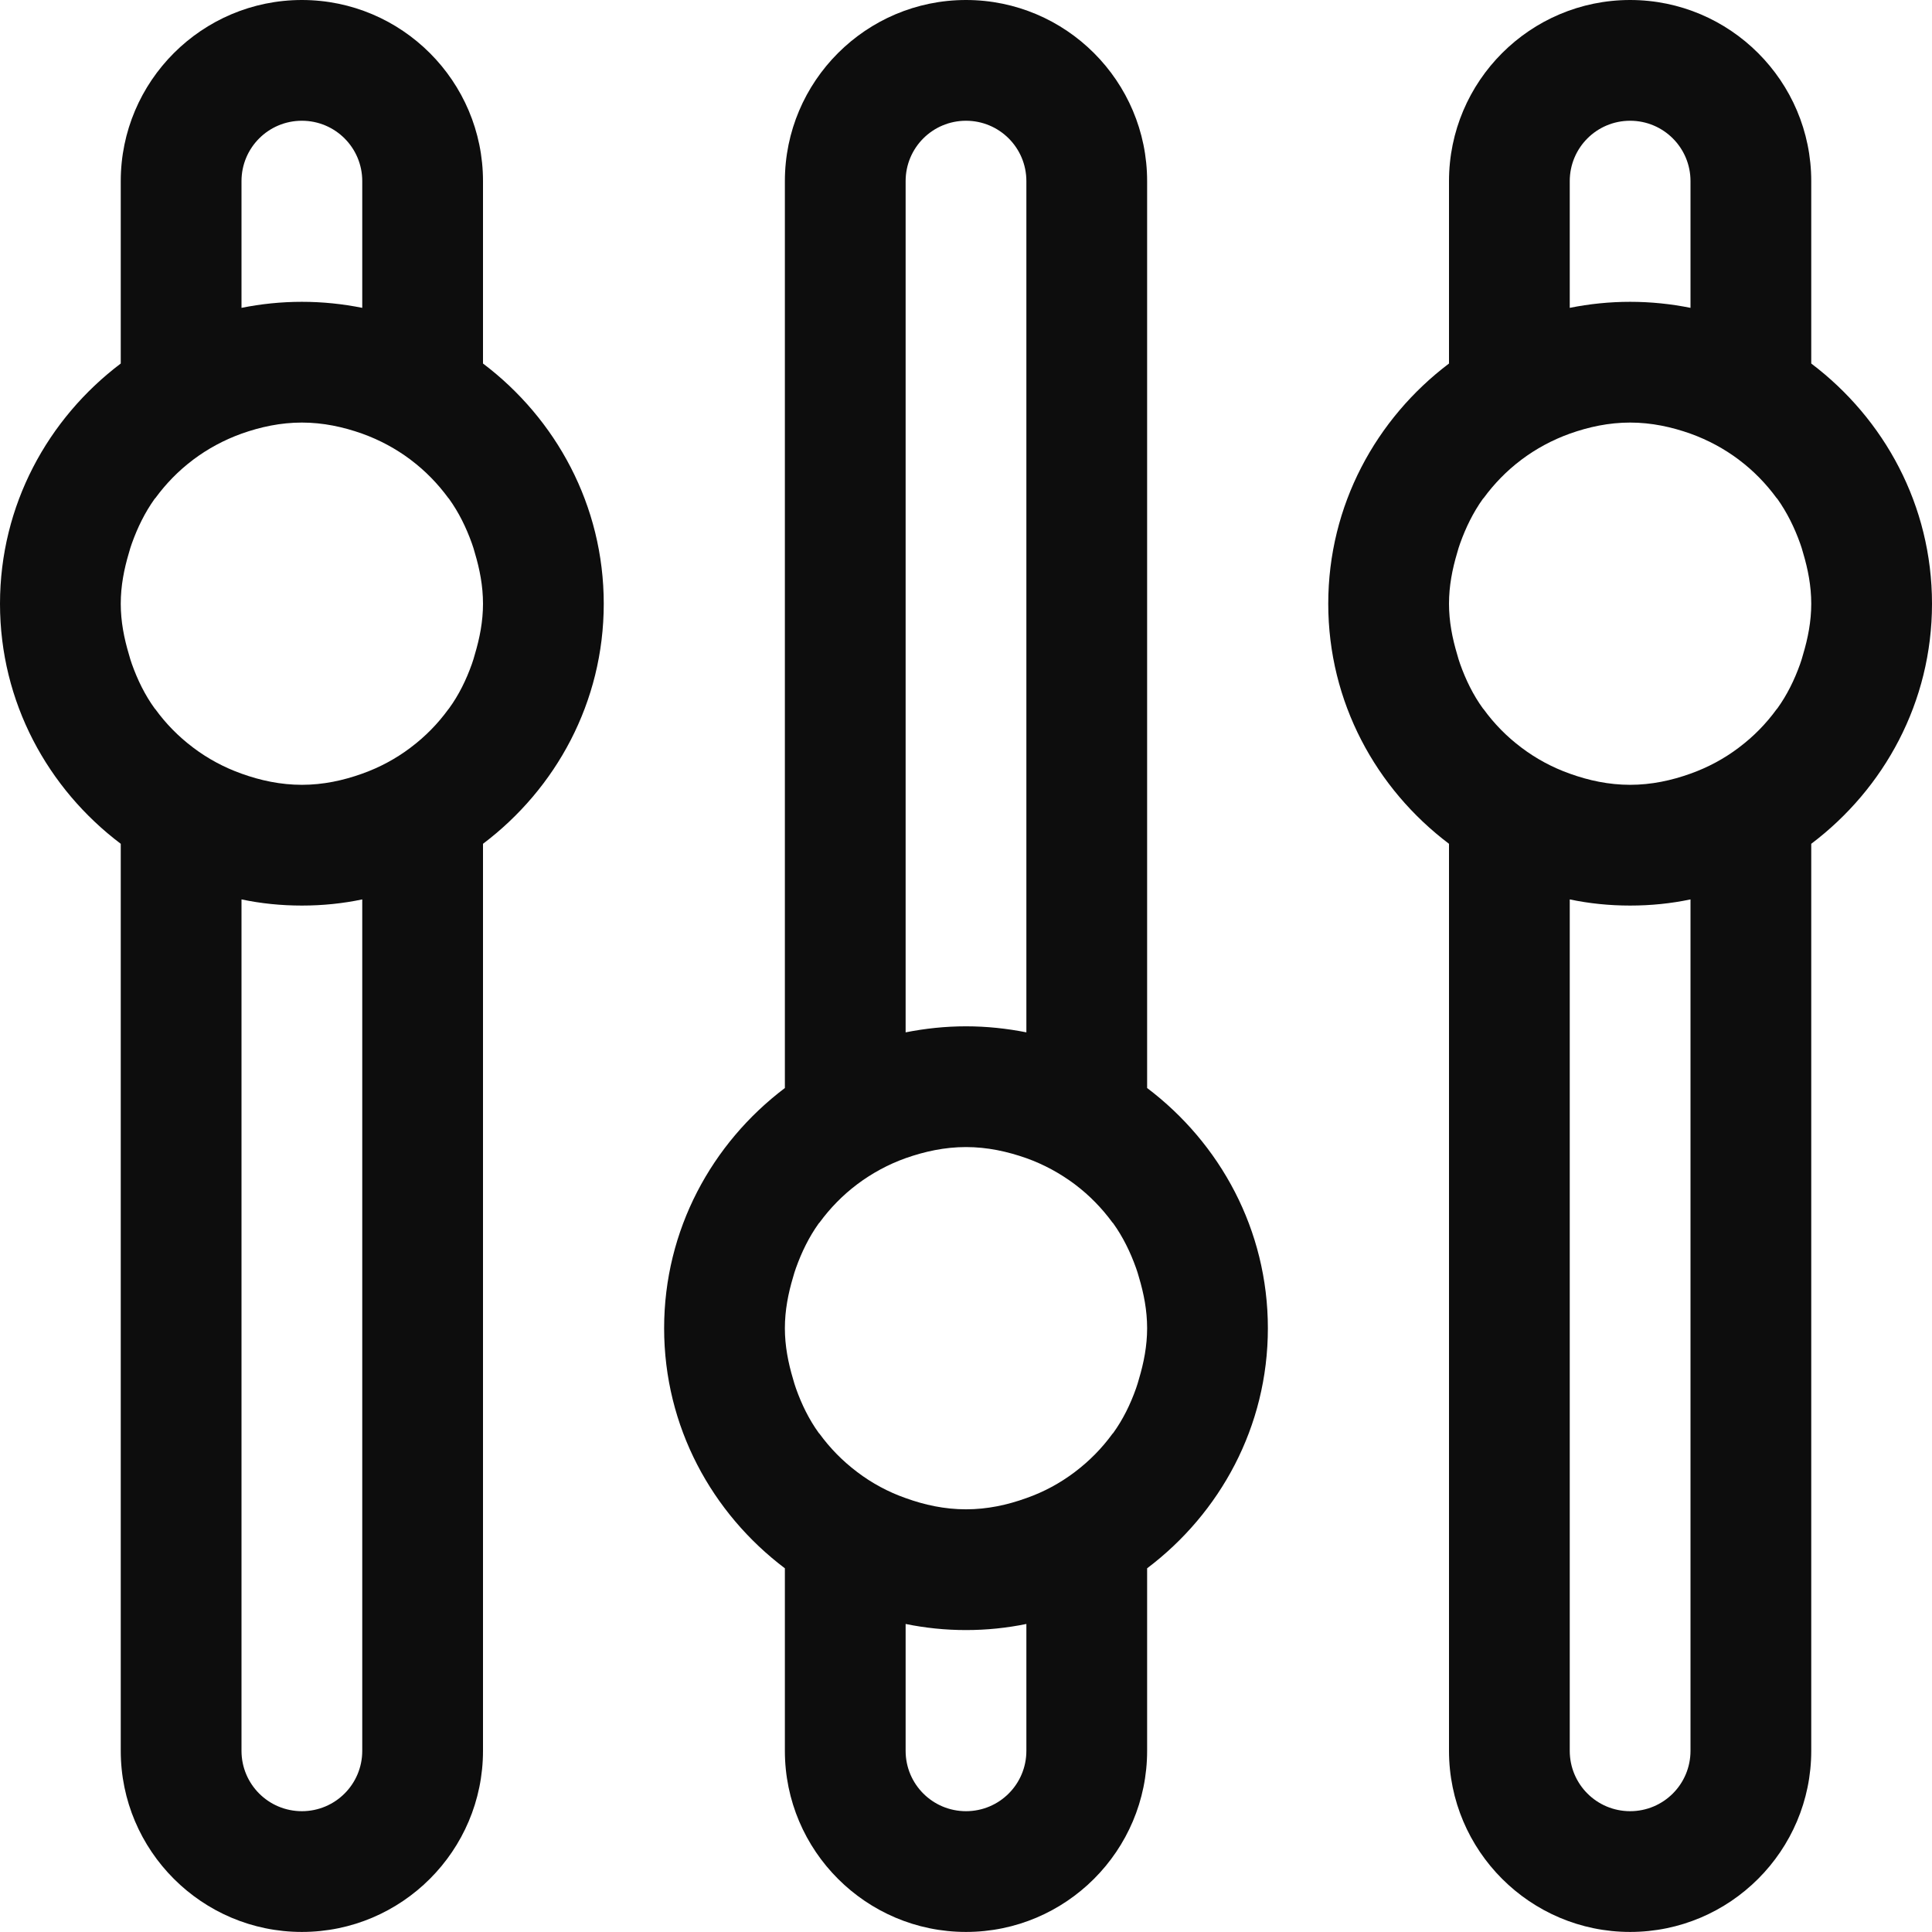
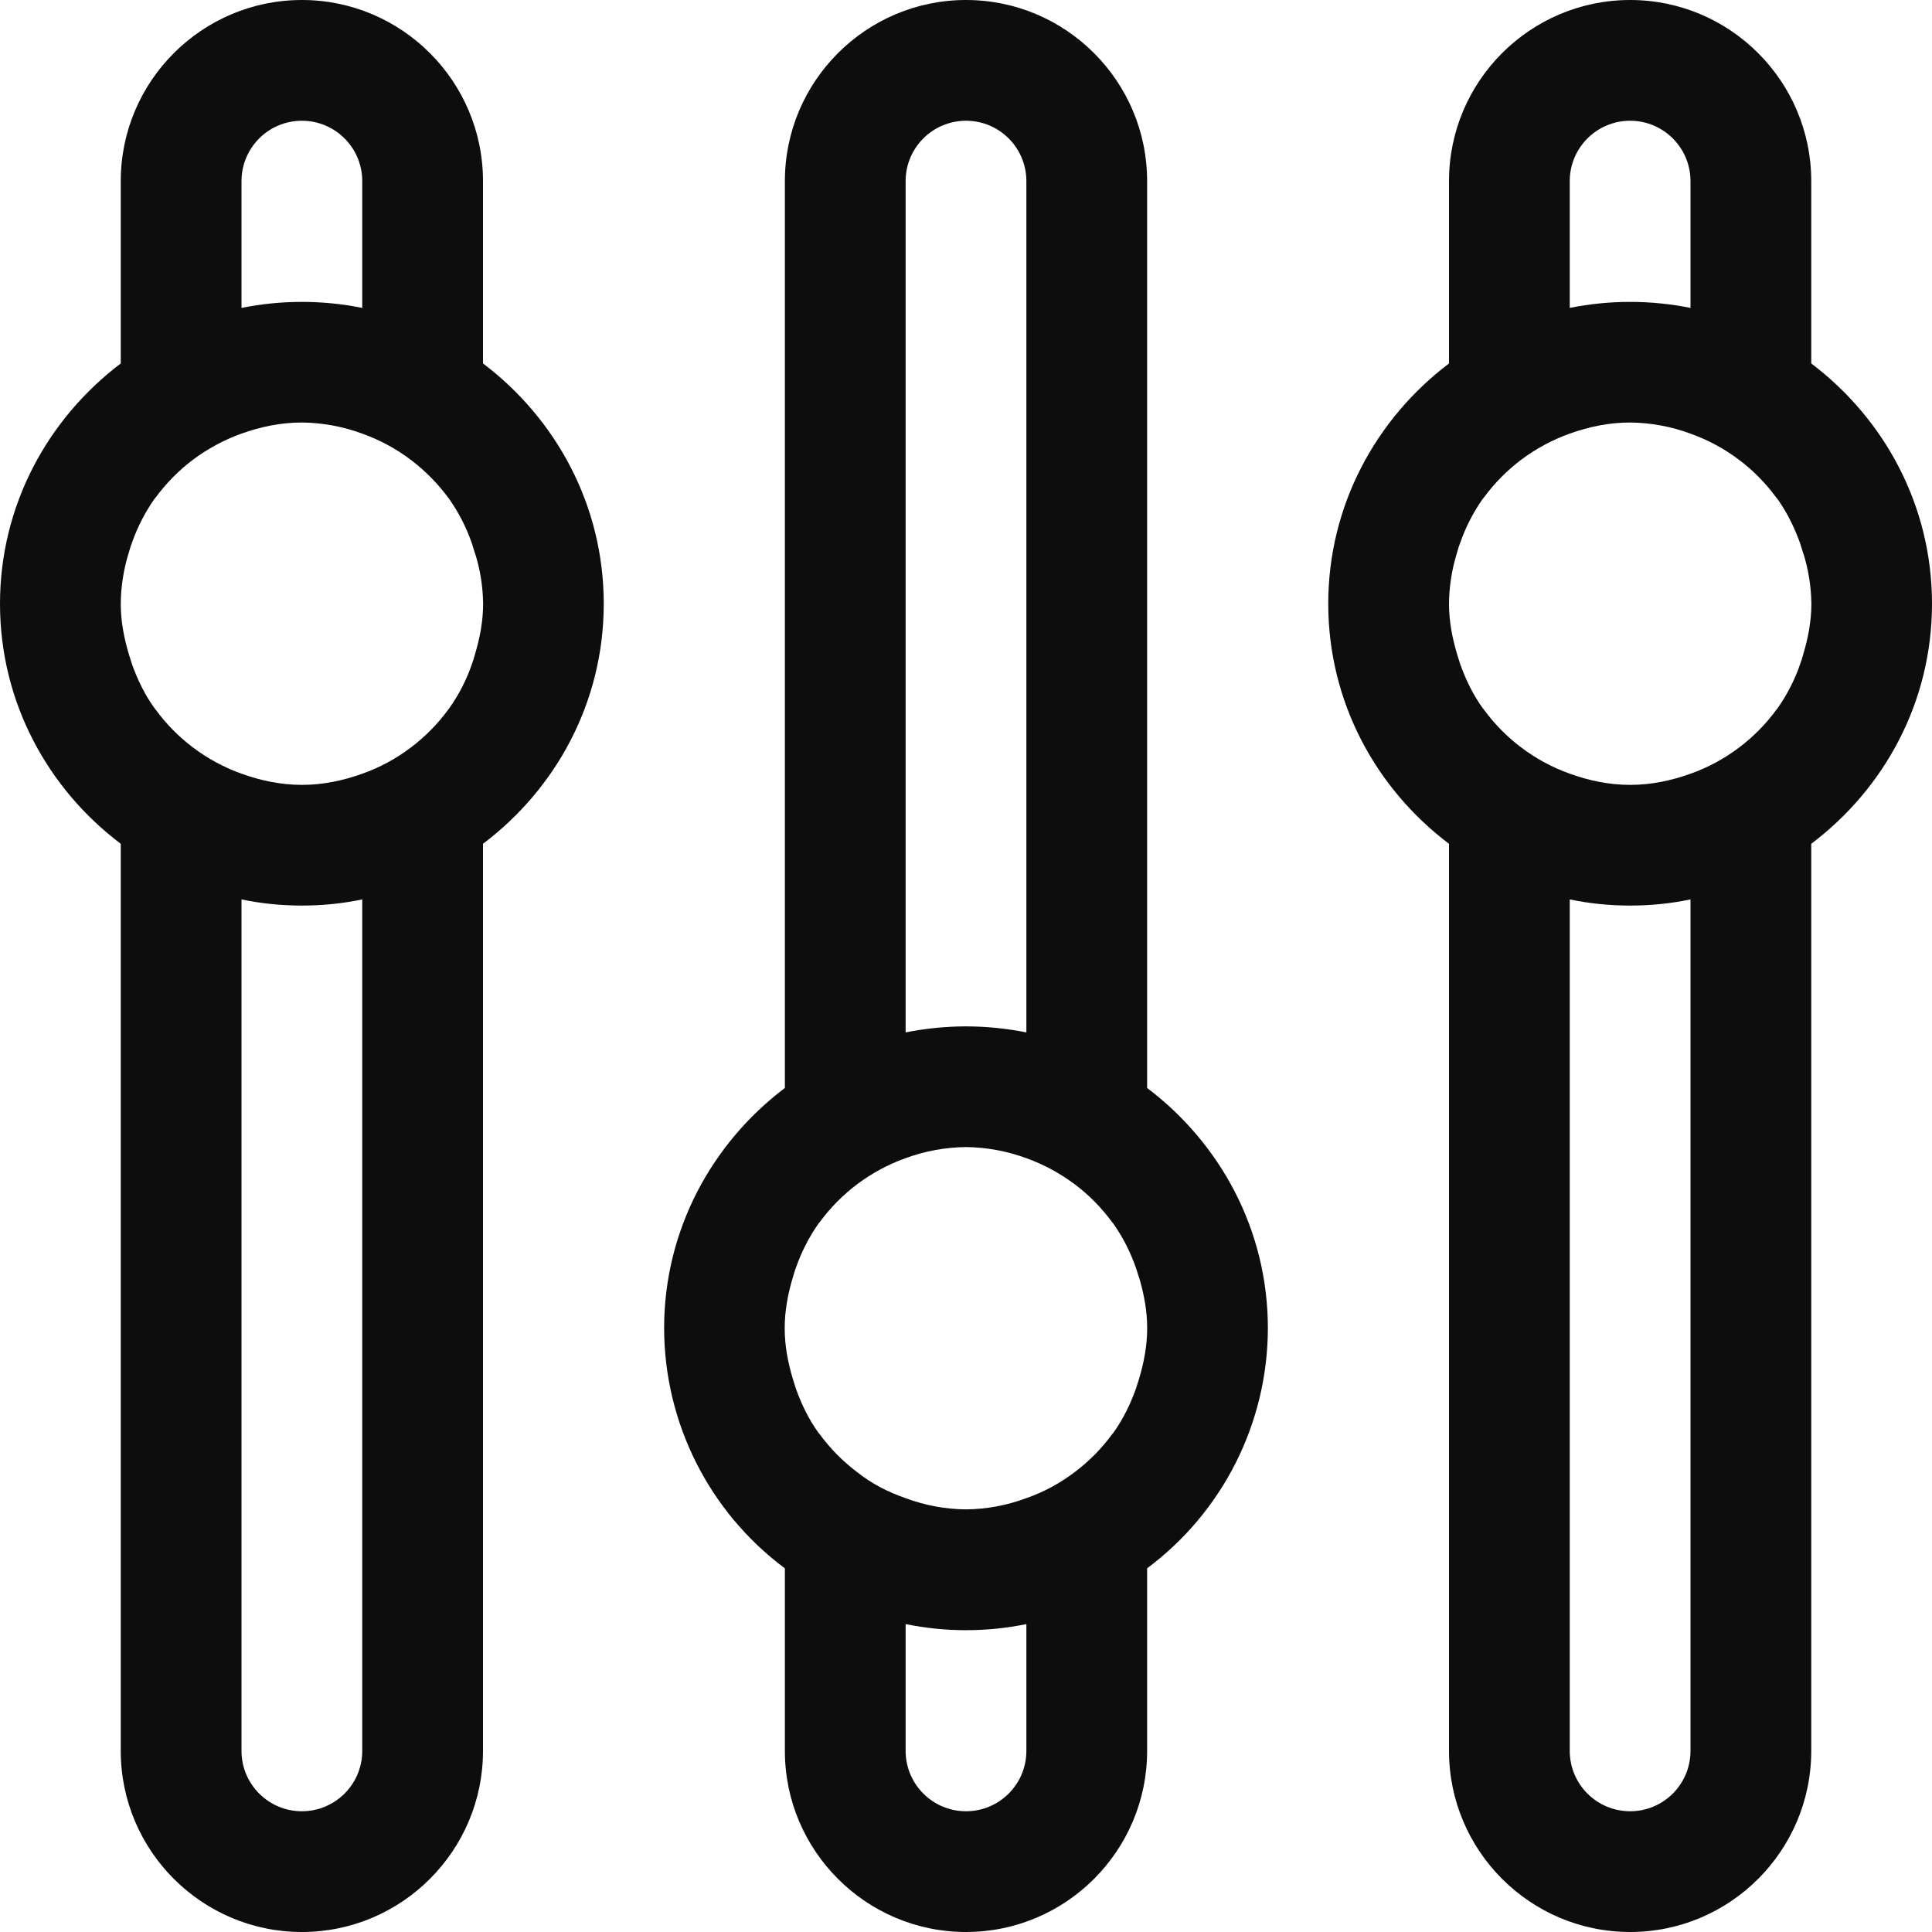
- <svg xmlns="http://www.w3.org/2000/svg" preserveAspectRatio="xMidYMid" width="32" height="32" viewBox="0 0 32 32">
-   <defs>
-     <style>
-       .cls-1 {
-         fill: #0d0d0d;
-         fill-rule: evenodd;
-       }
-     </style>
-   </defs>
-   <path d="M30.000,13.976 L30.000,28.999 C30.000,30.654 28.654,31.999 27.000,31.999 C25.346,31.999 24.000,30.654 24.000,28.999 L24.000,13.976 C22.792,13.064 22.000,11.630 22.000,10.000 C22.000,8.369 22.792,6.934 24.000,6.021 L24.000,3.000 C24.000,1.345 25.346,-0.000 27.000,-0.000 C28.654,-0.000 30.000,1.345 30.000,3.000 L30.000,6.021 C31.208,6.934 32.000,8.369 32.000,10.000 C32.000,11.630 31.208,13.064 30.000,13.976 ZM26.000,28.999 C26.000,29.552 26.447,29.999 27.000,29.999 C27.553,29.999 28.000,29.552 28.000,28.999 L28.000,14.897 C27.677,14.965 27.343,14.999 27.000,14.999 C26.657,14.999 26.323,14.965 26.000,14.897 L26.000,28.999 ZM28.000,3.000 C28.000,2.447 27.553,2.000 27.000,2.000 C26.447,2.000 26.000,2.447 26.000,3.000 L26.000,5.099 C26.323,5.034 26.657,4.999 27.000,4.999 C27.343,4.999 27.677,5.034 28.000,5.099 L28.000,3.000 ZM29.865,9.158 C29.850,9.104 29.835,9.052 29.816,9.001 C29.722,8.738 29.599,8.488 29.439,8.263 C29.435,8.257 29.429,8.253 29.425,8.248 C29.251,8.011 29.044,7.798 28.809,7.621 C28.805,7.618 28.802,7.614 28.799,7.613 C28.558,7.432 28.289,7.287 28.000,7.183 C27.685,7.071 27.352,6.999 27.000,6.999 C26.647,6.999 26.314,7.071 26.000,7.183 C25.711,7.287 25.442,7.432 25.201,7.613 C25.198,7.614 25.195,7.618 25.191,7.621 C24.956,7.798 24.749,8.011 24.575,8.248 C24.571,8.253 24.565,8.257 24.561,8.263 C24.400,8.488 24.278,8.738 24.184,9.001 C24.165,9.052 24.150,9.104 24.135,9.158 C24.055,9.426 24.000,9.704 24.000,10.000 C24.000,10.293 24.055,10.571 24.135,10.838 C24.150,10.892 24.165,10.945 24.184,10.997 C24.278,11.261 24.400,11.511 24.561,11.733 C24.565,11.739 24.571,11.743 24.575,11.749 C24.749,11.988 24.956,12.199 25.191,12.376 C25.195,12.380 25.198,12.382 25.201,12.384 C25.442,12.566 25.711,12.711 26.000,12.814 C26.314,12.927 26.647,12.999 27.000,12.999 C27.352,12.999 27.685,12.927 28.000,12.814 C28.289,12.711 28.558,12.566 28.799,12.384 C28.802,12.382 28.805,12.380 28.809,12.376 C29.044,12.199 29.251,11.988 29.425,11.749 C29.429,11.743 29.435,11.739 29.439,11.733 C29.599,11.511 29.722,11.261 29.816,10.997 C29.835,10.945 29.850,10.892 29.865,10.838 C29.945,10.571 30.000,10.293 30.000,10.000 C30.000,9.704 29.945,9.426 29.865,9.158 ZM19.000,25.976 L19.000,28.999 C19.000,30.654 17.654,31.999 16.000,31.999 C14.346,31.999 13.000,30.654 13.000,28.999 L13.000,25.976 C11.792,25.064 11.000,23.631 11.000,22.000 C11.000,20.369 11.792,18.934 13.000,18.021 L13.000,3.000 C13.000,1.345 14.346,-0.000 16.000,-0.000 C17.654,-0.000 19.000,1.345 19.000,3.000 L19.000,18.021 C20.208,18.934 21.000,20.369 21.000,22.000 C21.000,23.631 20.208,25.064 19.000,25.976 ZM15.000,28.999 C15.000,29.552 15.447,29.999 16.000,29.999 C16.553,29.999 17.000,29.552 17.000,28.999 L17.000,26.898 C16.677,26.964 16.343,26.999 16.000,26.999 C15.657,26.999 15.323,26.964 15.000,26.898 L15.000,28.999 ZM17.000,3.000 C17.000,2.447 16.553,2.000 16.000,2.000 C15.447,2.000 15.000,2.447 15.000,3.000 L15.000,17.099 C15.323,17.035 15.657,16.999 16.000,16.999 C16.343,16.999 16.677,17.035 17.000,17.099 L17.000,3.000 ZM18.865,21.157 C18.850,21.105 18.835,21.051 18.816,21.001 C18.722,20.738 18.600,20.488 18.439,20.263 C18.435,20.257 18.429,20.253 18.425,20.248 C18.251,20.011 18.044,19.798 17.809,19.621 C17.805,19.618 17.802,19.615 17.799,19.613 C17.557,19.433 17.289,19.286 17.000,19.183 C16.685,19.072 16.353,18.999 16.000,18.999 C15.647,18.999 15.315,19.072 15.000,19.183 C14.711,19.286 14.442,19.433 14.201,19.613 C14.198,19.615 14.195,19.618 14.191,19.621 C13.956,19.798 13.749,20.011 13.575,20.248 C13.571,20.253 13.565,20.257 13.561,20.263 C13.400,20.488 13.278,20.738 13.184,21.001 C13.165,21.051 13.150,21.105 13.135,21.157 C13.055,21.425 13.000,21.704 13.000,22.000 C13.000,22.292 13.055,22.571 13.135,22.839 C13.150,22.893 13.165,22.944 13.184,22.997 C13.278,23.262 13.400,23.511 13.561,23.734 C13.565,23.739 13.571,23.744 13.575,23.749 C13.749,23.988 13.956,24.198 14.191,24.376 C14.195,24.380 14.198,24.383 14.201,24.384 C14.442,24.566 14.711,24.712 15.000,24.813 C15.315,24.927 15.647,24.999 16.000,24.999 C16.353,24.999 16.685,24.927 17.000,24.813 C17.289,24.712 17.557,24.566 17.799,24.384 C17.802,24.383 17.805,24.380 17.809,24.376 C18.044,24.198 18.251,23.988 18.425,23.749 C18.429,23.744 18.435,23.739 18.439,23.734 C18.600,23.511 18.722,23.262 18.816,22.997 C18.835,22.944 18.850,22.893 18.865,22.839 C18.945,22.571 19.000,22.292 19.000,22.000 C19.000,21.704 18.945,21.425 18.865,21.157 ZM8.000,13.976 L8.000,28.999 C8.000,30.654 6.654,31.999 5.000,31.999 C3.346,31.999 2.000,30.654 2.000,28.999 L2.000,13.976 C0.792,13.064 -0.000,11.630 -0.000,10.000 C-0.000,8.369 0.792,6.934 2.000,6.021 L2.000,3.000 C2.000,1.345 3.346,-0.000 5.000,-0.000 C6.654,-0.000 8.000,1.345 8.000,3.000 L8.000,6.021 C9.208,6.934 10.000,8.369 10.000,10.000 C10.000,11.630 9.208,13.064 8.000,13.976 ZM4.000,28.999 C4.000,29.552 4.447,29.999 5.000,29.999 C5.553,29.999 6.000,29.552 6.000,28.999 L6.000,14.897 C5.677,14.965 5.343,14.999 5.000,14.999 C4.657,14.999 4.323,14.965 4.000,14.897 L4.000,28.999 ZM6.000,3.000 C6.000,2.447 5.553,2.000 5.000,2.000 C4.447,2.000 4.000,2.447 4.000,3.000 L4.000,5.099 C4.323,5.034 4.657,4.999 5.000,4.999 C5.343,4.999 5.677,5.034 6.000,5.099 L6.000,3.000 ZM7.865,9.158 C7.850,9.104 7.835,9.052 7.816,9.001 C7.722,8.738 7.600,8.488 7.438,8.263 C7.435,8.257 7.429,8.253 7.425,8.248 C7.251,8.011 7.044,7.798 6.809,7.621 C6.805,7.618 6.802,7.614 6.799,7.613 C6.558,7.432 6.289,7.287 6.000,7.183 C5.685,7.071 5.352,6.999 5.000,6.999 C4.648,6.999 4.314,7.071 4.000,7.183 C3.711,7.287 3.442,7.432 3.201,7.613 C3.198,7.614 3.195,7.618 3.191,7.621 C2.956,7.798 2.749,8.011 2.575,8.248 C2.571,8.253 2.565,8.257 2.561,8.263 C2.400,8.488 2.278,8.738 2.184,9.001 C2.165,9.052 2.150,9.104 2.135,9.158 C2.055,9.426 2.000,9.704 2.000,10.000 C2.000,10.293 2.055,10.571 2.135,10.838 C2.150,10.892 2.165,10.945 2.184,10.997 C2.278,11.261 2.400,11.511 2.561,11.733 C2.565,11.739 2.571,11.743 2.575,11.749 C2.749,11.988 2.956,12.199 3.191,12.376 C3.195,12.380 3.198,12.382 3.201,12.384 C3.442,12.566 3.711,12.711 4.000,12.814 C4.314,12.927 4.648,12.999 5.000,12.999 C5.352,12.999 5.685,12.927 6.000,12.814 C6.289,12.711 6.558,12.566 6.799,12.384 C6.802,12.382 6.805,12.380 6.809,12.376 C7.044,12.199 7.251,11.988 7.425,11.749 C7.429,11.743 7.435,11.739 7.438,11.733 C7.600,11.511 7.722,11.261 7.816,10.997 C7.835,10.945 7.850,10.892 7.865,10.838 C7.945,10.571 8.000,10.293 8.000,10.000 C8.000,9.704 7.945,9.426 7.865,9.158 Z" class="cls-1" />
+ <svg xmlns="http://www.w3.org/2000/svg" preserveAspectRatio="xMidYMid" width="32" height="32">
+   <path d="M30 13.976V29c0 1.655-1.346 3-3 3s-3-1.345-3-3V13.976c-1.208-.912-2-2.346-2-3.976s.792-3.066 2-3.98V3c0-1.655 1.346-3 3-3s3 1.345 3 3v3.02c1.208.913 2 2.348 2 3.98s-.792 3.064-2 3.976zM26 29a1 1 0 1 0 2 0V14.897c-.323.068-.657.102-1 .102s-.677-.034-1-.102V29zm2-26a1 1 0 1 0-2 0v2.1a5.06 5.06 0 0 1 2 0V3zm1.865 6.158L29.816 9c-.094-.263-.217-.513-.377-.738-.004-.006-.01-.01-.014-.015-.174-.237-.38-.45-.616-.627-.25-.19-.52-.334-.81-.438a2.97 2.97 0 0 0-1-.184c-.353 0-.686.072-1 .184-.29.104-.558.25-.8.43a3.06 3.06 0 0 0-.626.635c-.004.005-.01.01-.014.015a2.99 2.99 0 0 0-.377.738c-.02.05-.034.103-.05.157A2.92 2.92 0 0 0 24 10c0 .293.055.57.135.838l.05.16c.094.264.216.514.377.736.004.006.01.01.014.016a2.98 2.98 0 0 0 .616.627 3 3 0 0 0 .809.438c.314.113.647.185 1 .185s.685-.072 1-.185a2.99 2.99 0 0 0 .799-.43 3.01 3.01 0 0 0 .626-.635c.004-.006.01-.01.014-.016a2.94 2.94 0 0 0 .377-.736c.02-.052.034-.105.05-.16.08-.267.135-.545.135-.838a2.92 2.92 0 0 0-.135-.842zM19 25.976V29c0 1.655-1.346 3-3 3s-3-1.345-3-3v-3.023A4.97 4.97 0 0 1 11 22c0-1.63.792-3.066 2-3.98V3c0-1.655 1.346-3 3-3s3 1.345 3 3v15.02c1.208.913 2 2.348 2 3.98a4.97 4.97 0 0 1-2 3.976zM15 29a1 1 0 1 0 2 0v-2.1a4.99 4.99 0 0 1-2 0V29zm2-26a1 1 0 1 0-2 0v14.1a5.14 5.14 0 0 1 1-.1 5.14 5.14 0 0 1 1 .1V3zm1.865 18.157l-.05-.156a2.99 2.99 0 0 0-.377-.738c-.004-.006-.01-.01-.014-.015-.174-.237-.38-.45-.616-.627a3.07 3.07 0 0 0-.809-.438 2.99 2.99 0 0 0-1-.184 2.99 2.99 0 0 0-1 .184c-.29.103-.558.25-.8.43a3.06 3.06 0 0 0-.626.635c-.004.005-.01.01-.014.015a2.99 2.99 0 0 0-.377.738c-.02.05-.034.104-.05.156-.08.268-.135.547-.135.843s.055.57.135.84l.05.158c.094.265.216.514.377.737.004.005.01.01.014.015a3 3 0 0 0 .616.627c.25.2.52.336.81.437a2.92 2.92 0 0 0 1 .186 2.92 2.92 0 0 0 1-.186c.29-.1.557-.247.8-.43s.452-.396.626-.635c.004-.005.01-.01.014-.015.16-.223.283-.472.377-.737l.05-.158c.08-.268.135-.547.135-.84s-.055-.575-.135-.843zM8 13.976V29c0 1.655-1.346 3-3 3s-3-1.345-3-3V13.976C.792 13.064 0 11.63 0 10s.792-3.066 2-3.98V3c0-1.655 1.346-3 3-3s3 1.345 3 3v3.02c1.208.913 2 2.348 2 3.98s-.792 3.064-2 3.976zM4 29a1 1 0 1 0 2 0V14.897c-.323.068-.657.102-1 .102s-.677-.034-1-.102V29zM6 3a1 1 0 1 0-2 0v2.1a5.06 5.06 0 0 1 2 0V3zm1.865 6.158L7.816 9a2.96 2.96 0 0 0-.378-.738 3.12 3.12 0 0 0-.629-.642c-.25-.19-.52-.334-.81-.438a2.97 2.97 0 0 0-1-.184c-.352 0-.686.072-1 .184-.29.104-.558.25-.8.43a3.06 3.06 0 0 0-.626.635c-.004.005-.01.01-.014.015a2.99 2.99 0 0 0-.377.738c-.02.05-.034.103-.05.157A2.92 2.92 0 0 0 2 10c0 .293.055.57.135.838l.05.16c.094.264.216.514.377.736.004.006.01.01.014.016a2.98 2.98 0 0 0 .616.627 3 3 0 0 0 .809.438c.314.113.648.185 1 .185s.685-.072 1-.185a2.99 2.99 0 0 0 .799-.43 3.01 3.01 0 0 0 .626-.635c.004-.006.01-.01.013-.016a2.88 2.88 0 0 0 .378-.736c.02-.052.034-.105.05-.16.08-.267.135-.545.135-.838a2.92 2.92 0 0 0-.135-.842z" fill="#0d0d0d" fill-rule="evenodd" />
</svg>
